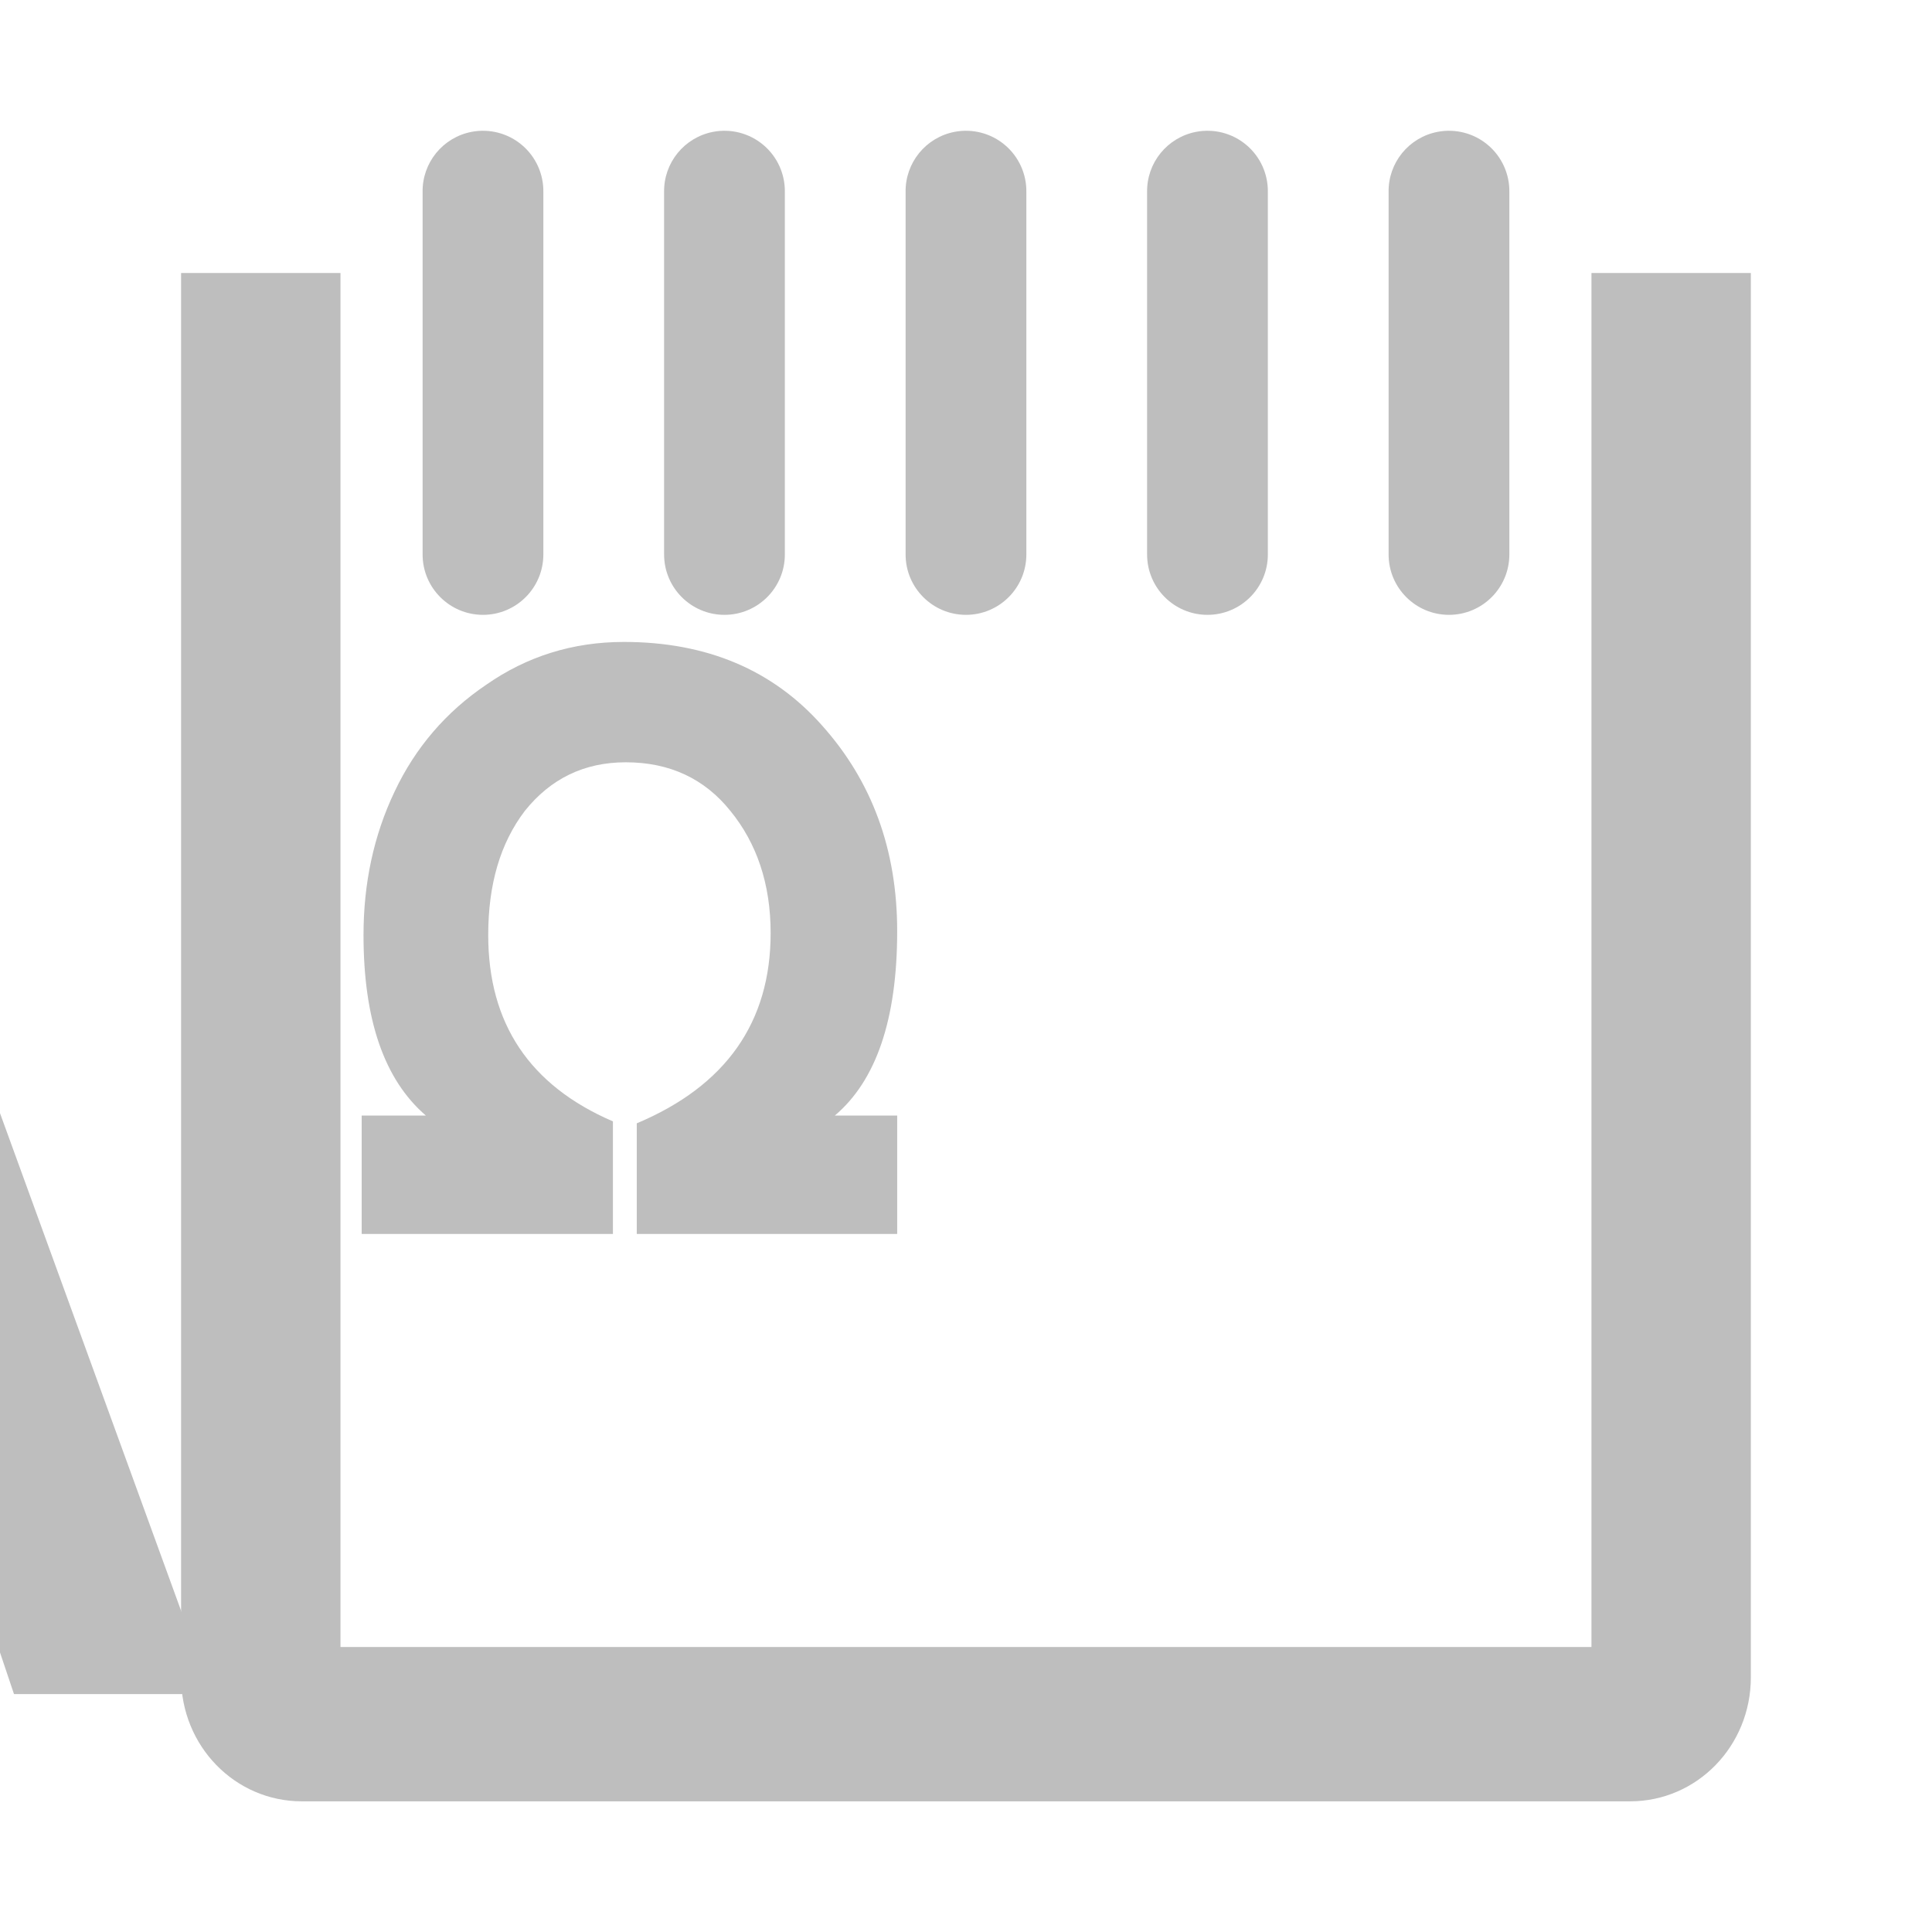
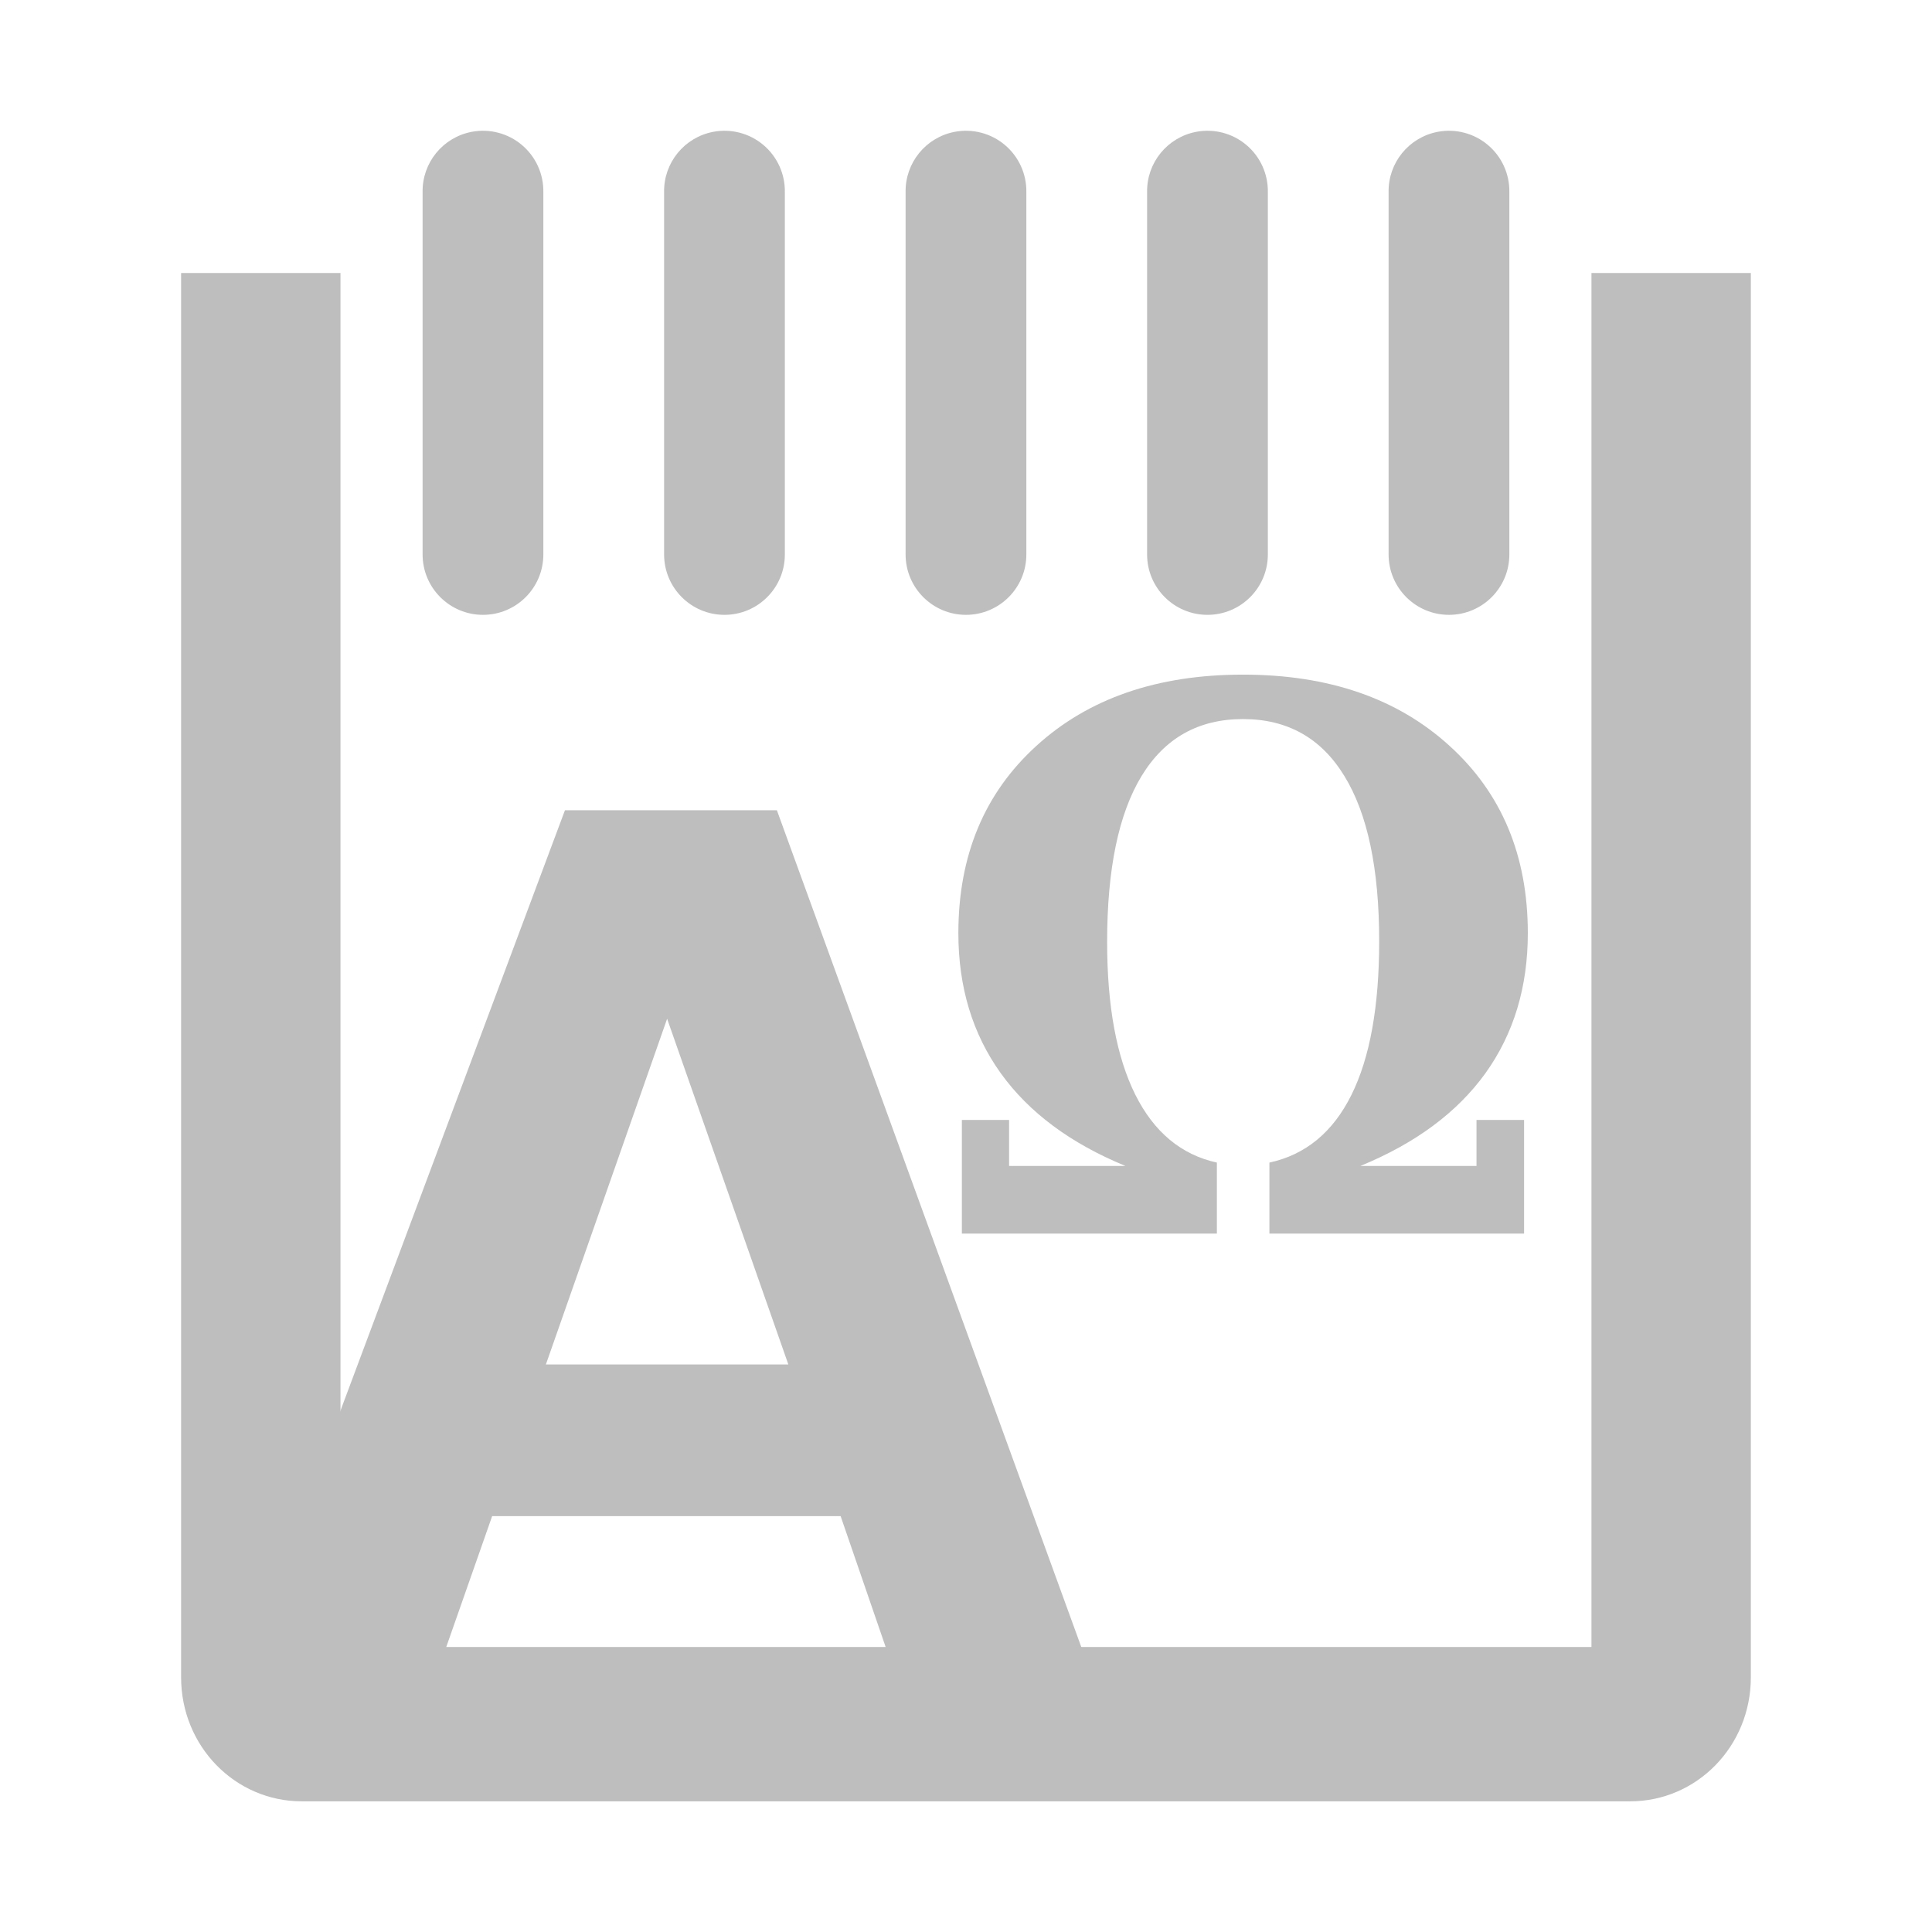
<svg xmlns="http://www.w3.org/2000/svg" xmlns:ns1="http://www.openswatchbook.org/uri/2009/osb" height="16" id="svg7384" version="1.1" width="16">
  <defs id="defs7386">
    <linearGradient id="linearGradient7212" ns1:paint="solid">
      <stop id="stop7214" offset="0" style="stop-color:#000000;stop-opacity:1;" />
    </linearGradient>
    <linearGradient id="linearGradient1723">
      <stop id="stop1719" offset="0" style="stop-color:#d5d3cf;stop-opacity:1" />
      <stop style="stop-color:#f6f5f4;stop-opacity:1" offset="0.045" id="stop1731" />
      <stop style="stop-color:#d5d3cf;stop-opacity:1" offset="0.091" id="stop1729" />
      <stop style="stop-color:#d5d3cf;stop-opacity:1" offset="0.909" id="stop1727" />
      <stop id="stop1733" offset="0.955" style="stop-color:#eeeeec;stop-opacity:1" />
      <stop id="stop1721" offset="1" style="stop-color:#d5d3cf;stop-opacity:1" />
    </linearGradient>
    <linearGradient id="linearGradient1351-3">
      <stop id="stop1347" offset="0" style="stop-color:#d5d3cf;stop-opacity:1" />
      <stop id="stop1349-6" offset="1" style="stop-color:#ffffff;stop-opacity:1" />
    </linearGradient>
    <clipPath id="clipPath1609-7" clipPathUnits="userSpaceOnUse">
      <path style="fill:#e74747;stroke:none;stroke-width:0.25px;stroke-linecap:butt;stroke-linejoin:miter;stroke-opacity:1" d="m 252,116 28,-28 v -8 h -36 v 36 z" id="path1611-5" />
    </clipPath>
  </defs>
  <g id="layer9" style="display:inline" transform="translate(-483.0002,145)">
    <g id="g5191" transform="translate(0,0.5908661)">
      <path id="rect8512" d="m 484.5,-143.33 v 0.004 0.77 0.514 1.305 3.035 6.002 c 0,0.569 0.446,1.027 1,1.027 h 11 c 0.554,0 1,-0.458 1,-1.027 v -6.002 -3.035 -1.305 -0.514 -0.77 -0.004 h -1.32 v 11.379 H 485.82 v -11.379 z" clip-path="none" style="display:inline;opacity:1;vector-effect:none;fill:#bebebe;fill-opacity:1;stroke:none;stroke-width:13.719;stroke-linecap:butt;stroke-linejoin:miter;stroke-miterlimit:4;stroke-dasharray:none;stroke-dashoffset:0;stroke-opacity:1;marker:none;marker-start:none;marker-mid:none;marker-end:none;paint-order:normal;enable-background:new" />
      <g transform="translate(0.1250085)" id="g5182">
        <path d="m 486.781,-144.499 a 0.5,0.5 0 0 0 -0.406,0.5 v 3 a 0.5,0.5 0 1 0 1,0 v -3 a 0.5,0.5 0 0 0 -0.594,-0.5 z" id="path3601-2-3-3-9" style="color:#000000;font-style:normal;font-variant:normal;font-weight:normal;font-stretch:normal;font-size:medium;line-height:normal;font-family:Sans;-inkscape-font-specification:Sans;text-indent:0;text-align:start;text-decoration:none;text-decoration-line:none;letter-spacing:normal;word-spacing:normal;text-transform:none;writing-mode:lr-tb;direction:ltr;baseline-shift:baseline;text-anchor:start;display:inline;overflow:visible;visibility:visible;fill:#bebebe;fill-opacity:1;stroke:none;stroke-width:1;marker:none;enable-background:accumulate" />
        <path d="m 488.781,-144.499 a 0.5,0.5 0 0 0 -0.406,0.5 v 3 a 0.5,0.5 0 1 0 1,0 v -3 a 0.5,0.5 0 0 0 -0.594,-0.5 z" id="path3601-2-3-3-9-3" style="color:#000000;font-style:normal;font-variant:normal;font-weight:normal;font-stretch:normal;font-size:medium;line-height:normal;font-family:Sans;-inkscape-font-specification:Sans;text-indent:0;text-align:start;text-decoration:none;text-decoration-line:none;letter-spacing:normal;word-spacing:normal;text-transform:none;writing-mode:lr-tb;direction:ltr;baseline-shift:baseline;text-anchor:start;display:inline;overflow:visible;visibility:visible;fill:#bebebe;fill-opacity:1;stroke:none;stroke-width:1;marker:none;enable-background:accumulate" />
        <path d="m 490.781,-144.499 a 0.5,0.5 0 0 0 -0.406,0.5 v 3 a 0.5,0.5 0 1 0 1,0 v -3 a 0.5,0.5 0 0 0 -0.594,-0.5 z" id="path3601-2-3-3-9-3-3" style="color:#000000;font-style:normal;font-variant:normal;font-weight:normal;font-stretch:normal;font-size:medium;line-height:normal;font-family:Sans;-inkscape-font-specification:Sans;text-indent:0;text-align:start;text-decoration:none;text-decoration-line:none;letter-spacing:normal;word-spacing:normal;text-transform:none;writing-mode:lr-tb;direction:ltr;baseline-shift:baseline;text-anchor:start;display:inline;overflow:visible;visibility:visible;fill:#bebebe;fill-opacity:1;stroke:none;stroke-width:1;marker:none;enable-background:accumulate" />
        <path d="m 492.781,-144.499 a 0.5,0.5 0 0 0 -0.406,0.5 v 3 a 0.5,0.5 0 1 0 1,0 v -3 a 0.5,0.5 0 0 0 -0.594,-0.5 z" id="path3601-2-3-3-9-3-3-7" style="color:#000000;font-style:normal;font-variant:normal;font-weight:normal;font-stretch:normal;font-size:medium;line-height:normal;font-family:Sans;-inkscape-font-specification:Sans;text-indent:0;text-align:start;text-decoration:none;text-decoration-line:none;letter-spacing:normal;word-spacing:normal;text-transform:none;writing-mode:lr-tb;direction:ltr;baseline-shift:baseline;text-anchor:start;display:inline;overflow:visible;visibility:visible;fill:#bebebe;fill-opacity:1;stroke:none;stroke-width:1;marker:none;enable-background:accumulate" />
        <path style="color:#000000;font-style:normal;font-variant:normal;font-weight:normal;font-stretch:normal;font-size:medium;line-height:normal;font-family:Sans;-inkscape-font-specification:Sans;text-indent:0;text-align:start;text-decoration:none;text-decoration-line:none;letter-spacing:normal;word-spacing:normal;text-transform:none;writing-mode:lr-tb;direction:ltr;baseline-shift:baseline;text-anchor:start;display:inline;overflow:visible;visibility:visible;fill:#bebebe;fill-opacity:1;stroke:none;stroke-width:1;marker:none;enable-background:accumulate" id="path5175" d="m 494.781,-144.499 a 0.5,0.5 0 0 0 -0.406,0.5 v 3 a 0.5,0.5 0 1 0 1,0 v -3 a 0.5,0.5 0 0 0 -0.594,-0.5 z" />
      </g>
    </g>
-     <text xml:space="preserve" style="font-style:normal;font-variant:normal;font-weight:bold;font-stretch:normal;font-size:10.304px;line-height:0%;font-family:FreeSans;-inkscape-font-specification:'FreeSans Bold';text-align:center;text-anchor:middle;display:inline;fill:#bebebe;fill-opacity:1;stroke:none;stroke-width:1.105;enable-background:new" x="476.224" y="-134.349" id="text5483" transform="scale(1.025818,0.9748318)">
-       <tspan id="tspan5481" x="476.224" y="-134.349" style="font-size:10.304px;fill:#bebebe;fill-opacity:1;stroke-width:1.105">A</tspan>
-     </text>
-     <text xml:space="preserve" style="font-style:normal;font-weight:bold;font-size:7.68px;line-height:0%;font-family:FreeSans;-inkscape-font-specification:'Sans Bold';text-align:center;text-anchor:middle;display:inline;fill:#bebebe;fill-opacity:1;stroke:none;stroke-width:1.105;enable-background:new" x="507.502" y="-131.01" id="text5489" transform="scale(0.9720062,1.0288)">
-       <tspan id="tspan5487" x="507.502" y="-131.01" style="font-size:6.063px;fill:#bebebe;fill-opacity:1;stroke-width:1.105">𝛀</tspan>
-     </text>
+     <path d="m 489.962,-132.444 h -2.886 l -0.518,1.477 h -1.617 l 2.738,-7.323 h 1.755 l 2.664,7.323 h -1.628 z m -0.433,-1.256 -1.004,-2.863 -1.004,2.863 z" style="font-style:normal;font-variant:normal;font-weight:bold;font-stretch:normal;font-size:10.304px;line-height:0%;font-family:FreeSans;-inkscape-font-specification:'FreeSans Bold';text-align:center;text-anchor:middle;fill:#bebebe;fill-opacity:1;stroke:none;stroke-width:1.105" id="path155" />
+     <path d="m 494.267,-135.344 h 0.961 v -0.381 h 0.394 v 0.941 h -2.109 v -0.588 q 0.449,-0.097 0.679,-0.56 0.23,-0.463 0.23,-1.273 0,-0.899 -0.288,-1.368 -0.288,-0.472 -0.84,-0.472 -0.553,0 -0.84,0.472 -0.285,0.469 -0.285,1.374 0,0.795 0.233,1.264 0.233,0.466 0.676,0.563 v 0.588 h -2.112 v -0.941 h 0.391 v 0.381 h 0.964 q -0.682,-0.28 -1.033,-0.768 -0.351,-0.49 -0.351,-1.16 0,-0.963 0.645,-1.55 0.647,-0.591 1.712,-0.591 1.065,0 1.712,0.591 0.647,0.588 0.647,1.55 0,0.67 -0.351,1.16 -0.351,0.487 -1.036,0.768 z" style="font-style:normal;font-weight:bold;font-size:6.063px;line-height:0%;font-family:FreeSans;-inkscape-font-specification:'Sans Bold';text-align:center;text-anchor:middle;fill:#bebebe;fill-opacity:1;stroke:none;stroke-width:1.105" id="path159" />
  </g>
</svg>
